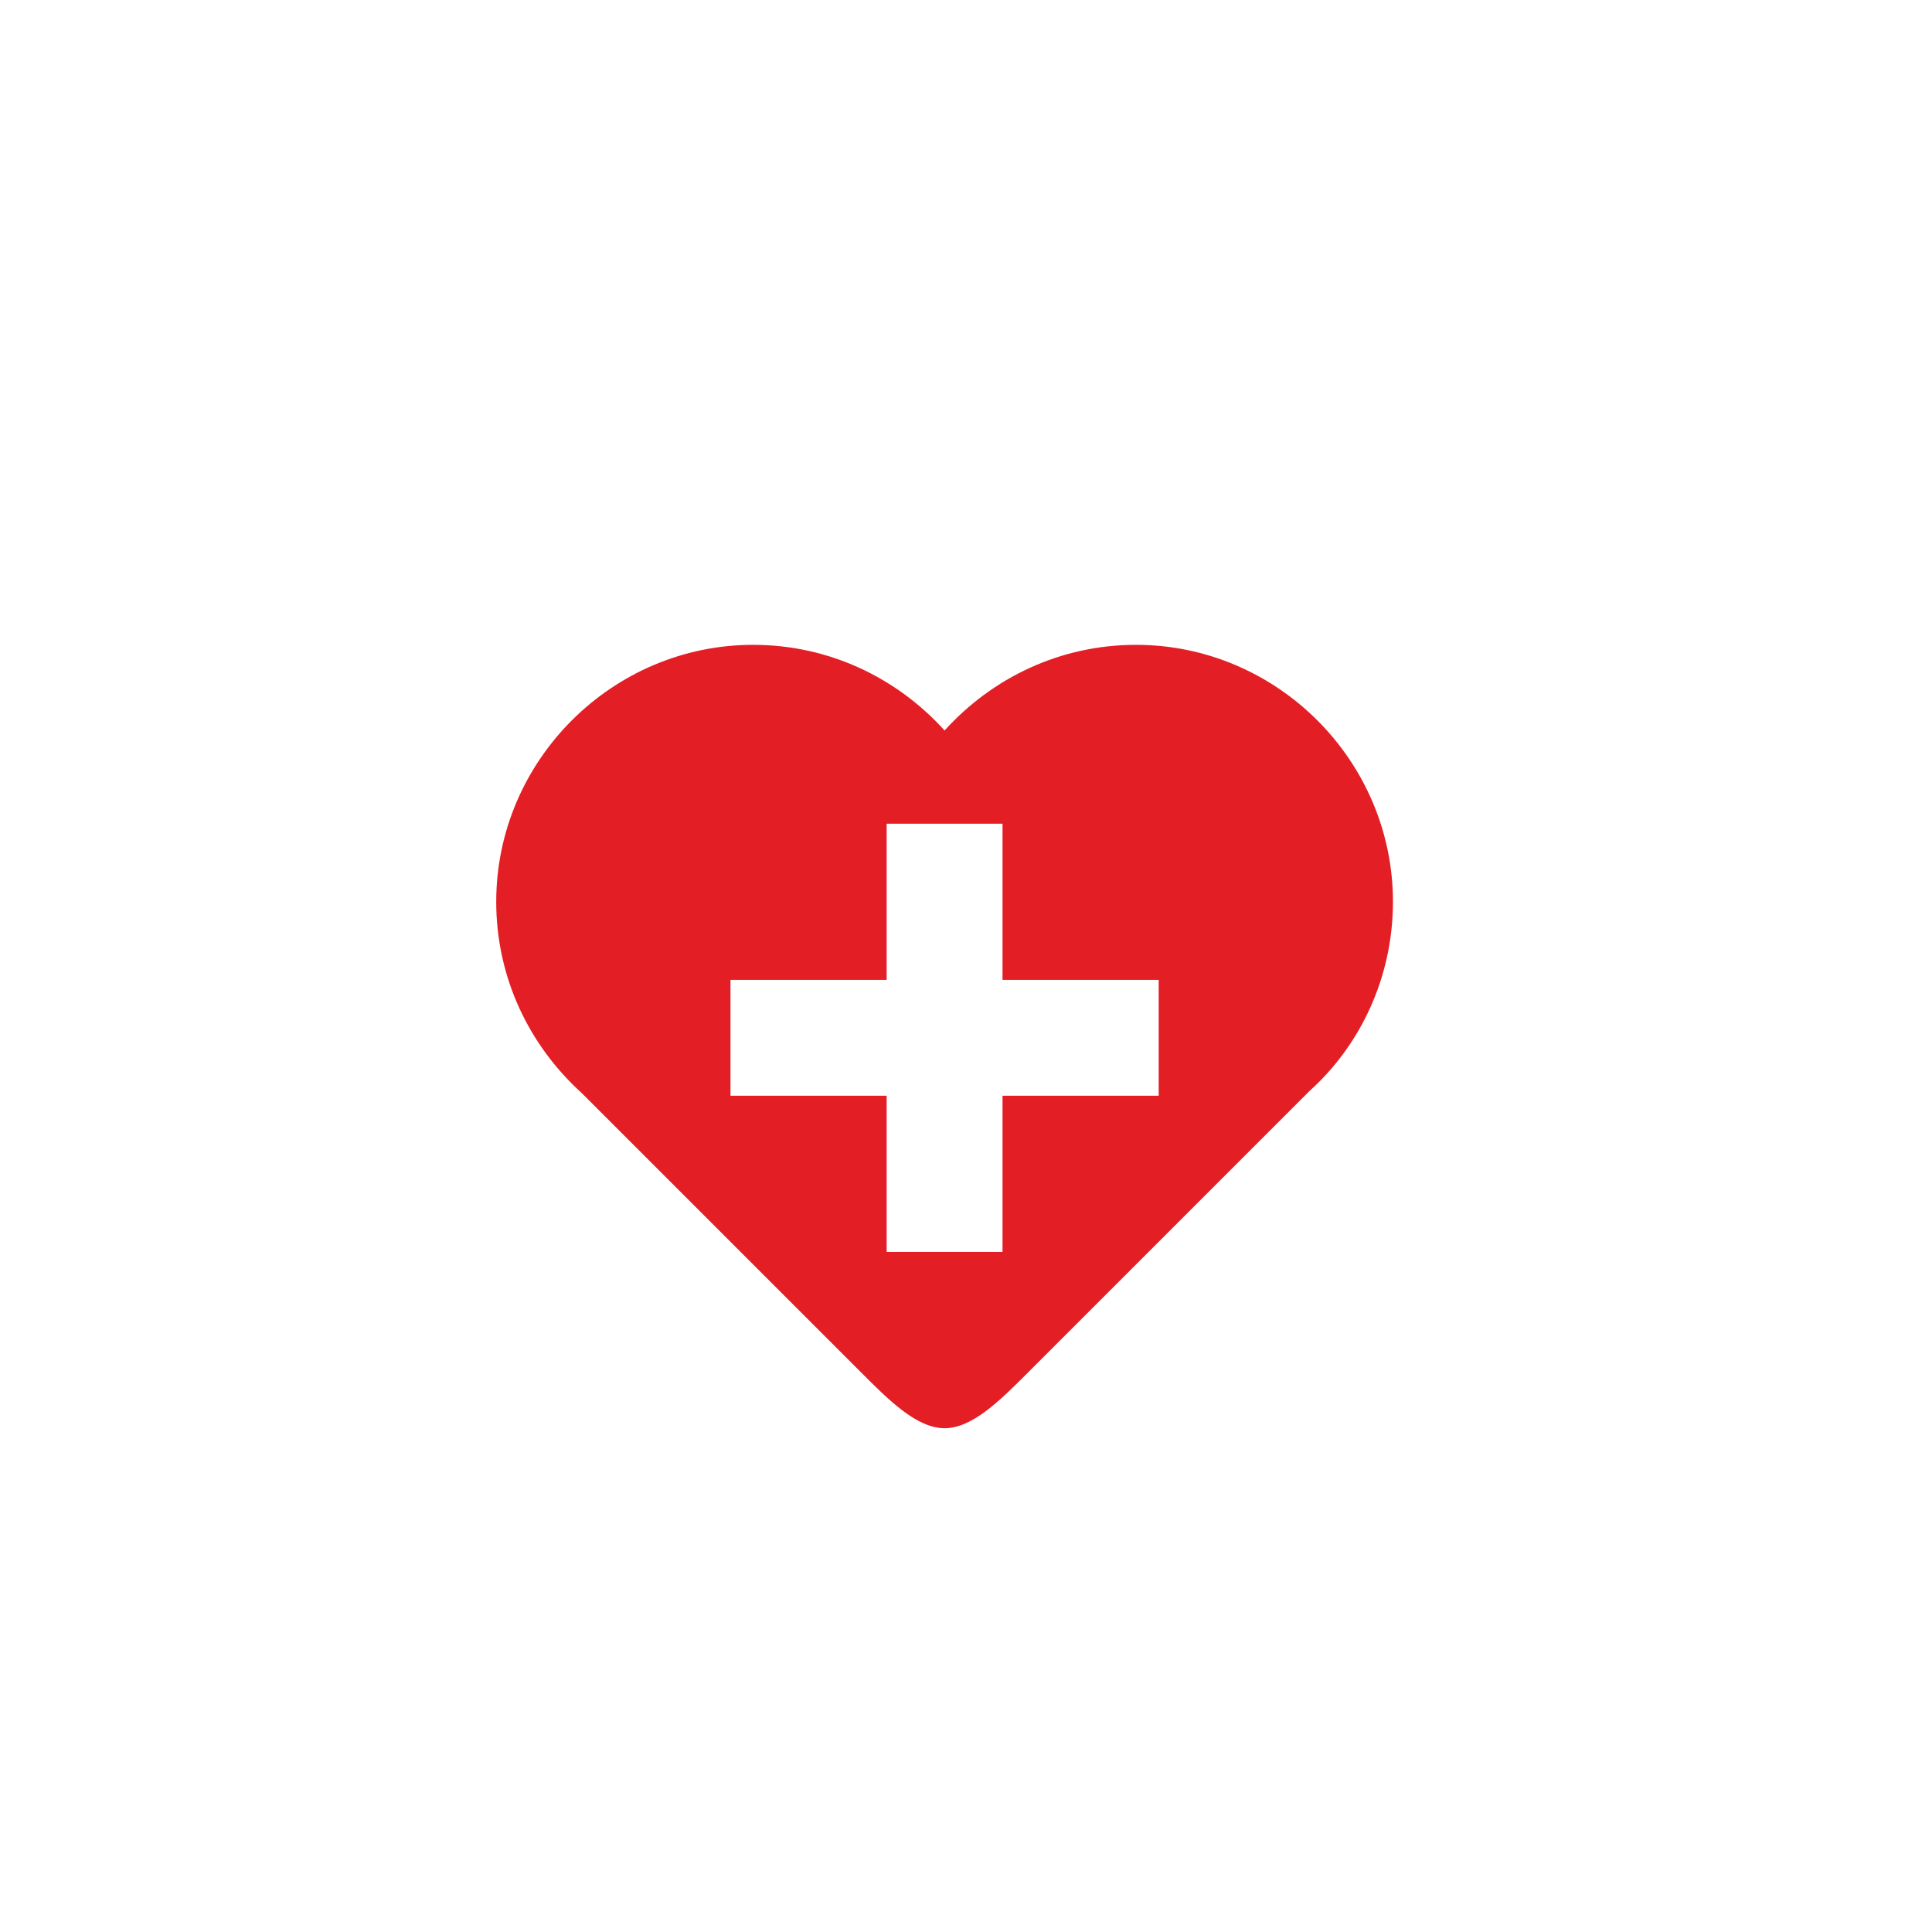
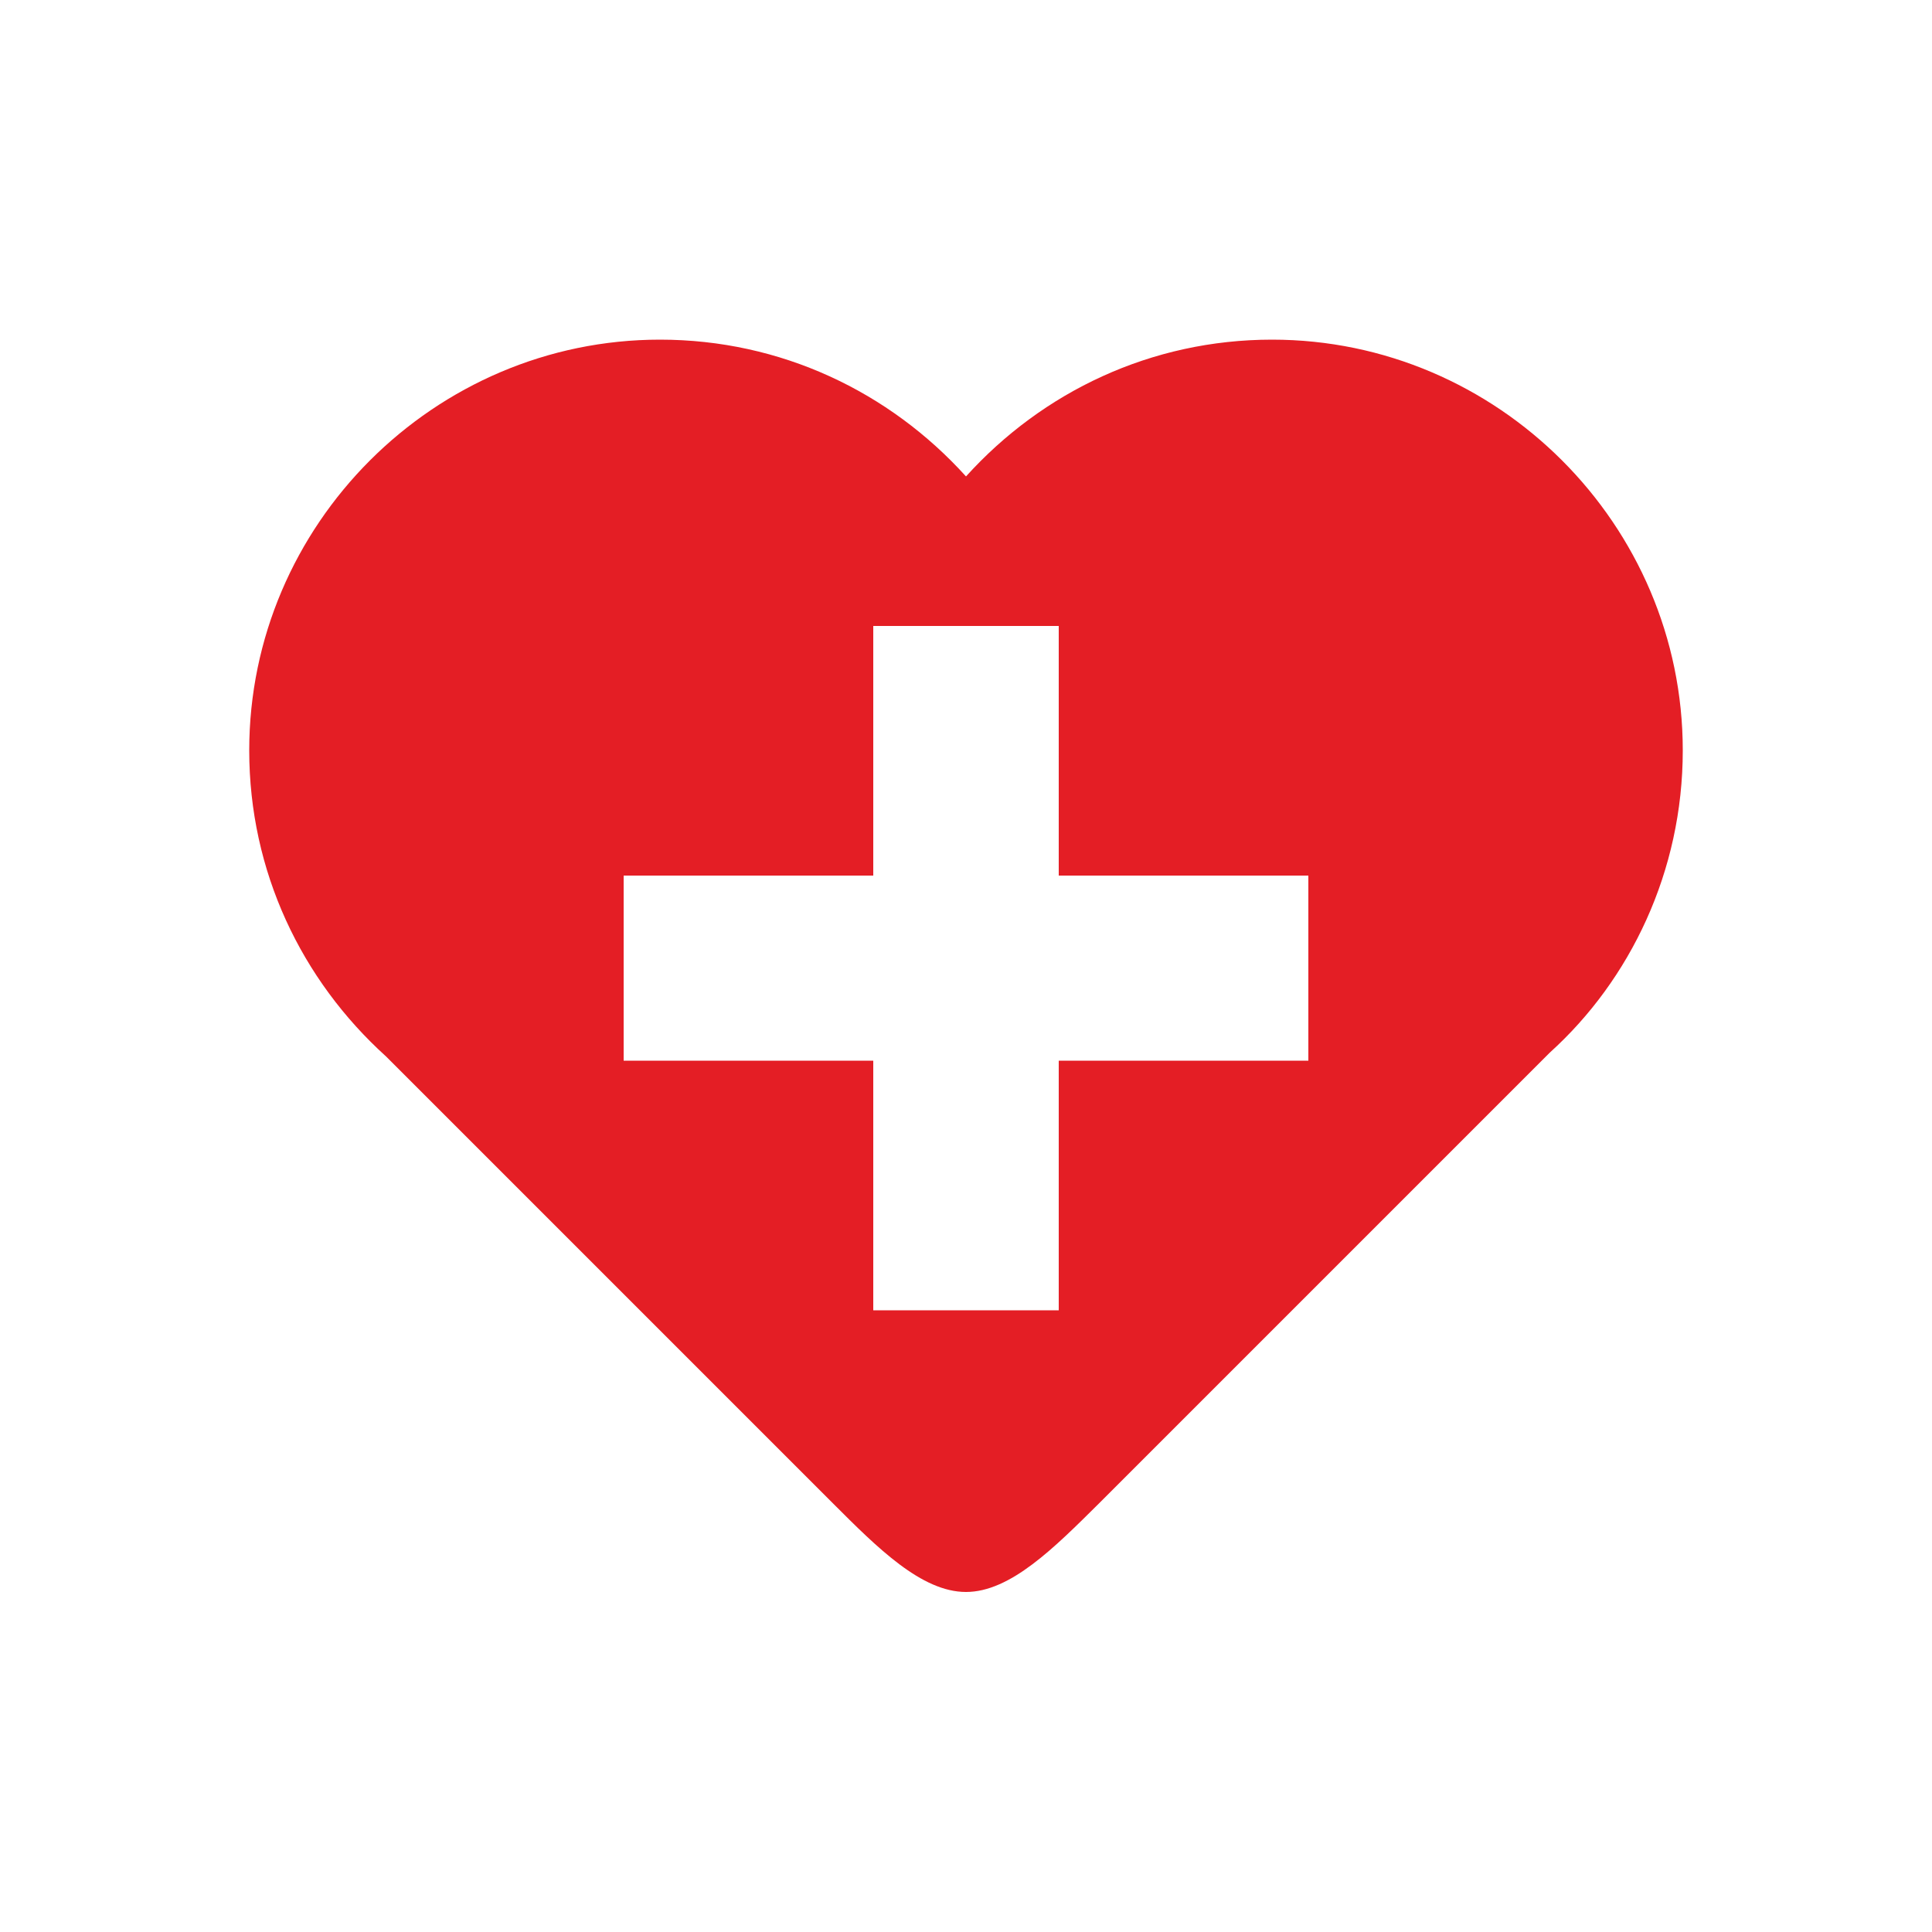
- <svg xmlns="http://www.w3.org/2000/svg" version="1.1" x="0px" y="0px" viewBox="0 0 76.7 76" enable-background="new 0 0 76.7 76" xml:space="preserve">
-   <g id="Layer_1">
-     <path fill="#E41E25" d="M55.3,35.8c0-5.6-4.6-10.2-10.2-10.2c-3,0-5.7,1.3-7.6,3.4c-1.9-2.1-4.6-3.4-7.6-3.4   c-5.6,0-10.2,4.6-10.2,10.2c0,3,1.3,5.7,3.4,7.6l11.1,11.1c1.1,1.1,2.2,2.2,3.3,2.2c1.1,0,2.2-1.1,3.3-2.2L52,43.3h0   C54,41.5,55.3,38.8,55.3,35.8z M46,43.5h-6.2v6.2h-4.6v-6.2H29v-4.6h6.2v-6.2h4.6v6.2H46V43.5z" />
+ <svg xmlns="http://www.w3.org/2000/svg" version="1.1" id="Layer_1" x="0px" y="0px" viewBox="362 146 500 500" enable-background="new 362 146 500 500" xml:space="preserve">
+   <g id="Layer_1_1_">
+     <path fill="#E41E25" d="M797.5,340.2c0-58.4-47.9-106.3-106.3-106.3c-31.3,0-59.4,13.5-79.2,35.4c-19.8-21.9-47.9-35.4-79.2-35.4   c-58.4,0-106.3,47.9-106.3,106.3c0,31.3,13.5,59.4,35.4,79.2l115.7,115.7c11.5,11.5,22.9,22.9,34.4,22.9s22.9-11.5,34.4-22.9   l116.7-116.7l0,0C783.9,399.6,797.5,371.5,797.5,340.2z M700.6,420.5H636v64.6H588v-64.6h-64.6v-47.9H588v-64.6H636v64.6h64.6   V420.5z" />
  </g>
  <g id="Desktop_Admin">
    <g id="Grid">
	</g>
    <g id="Mentor_Block">
	</g>
  </g>
</svg>
